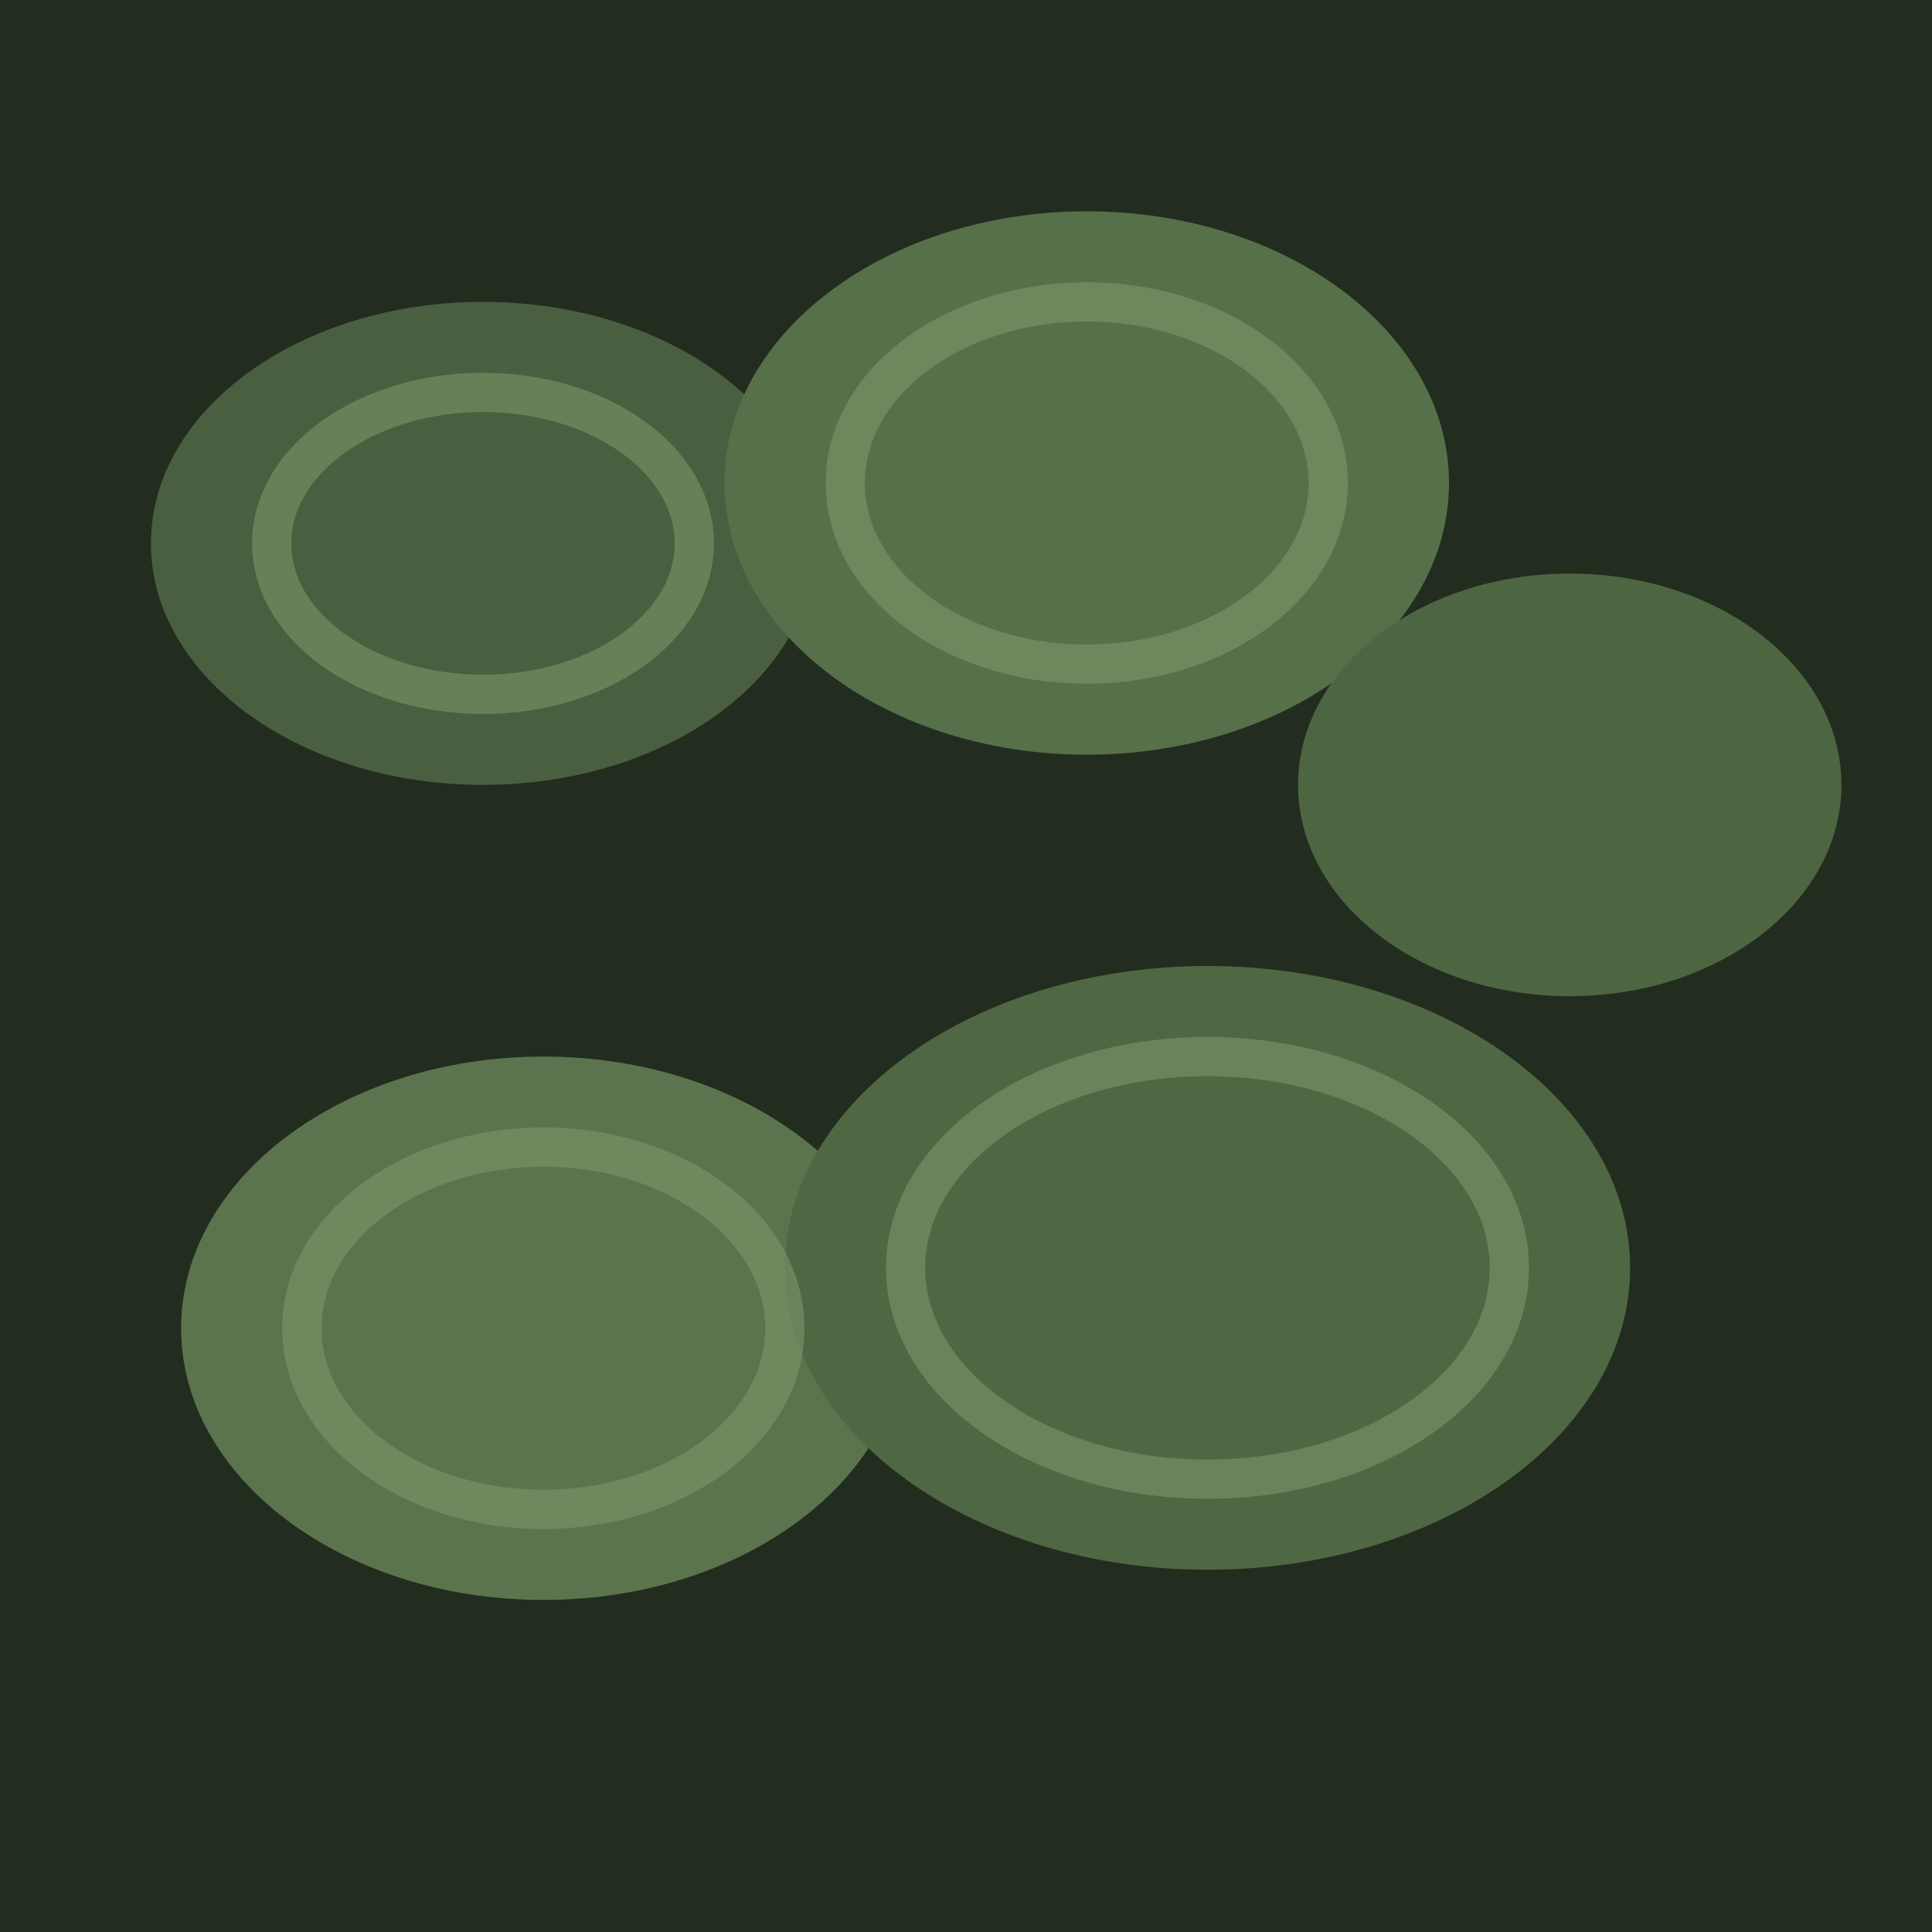
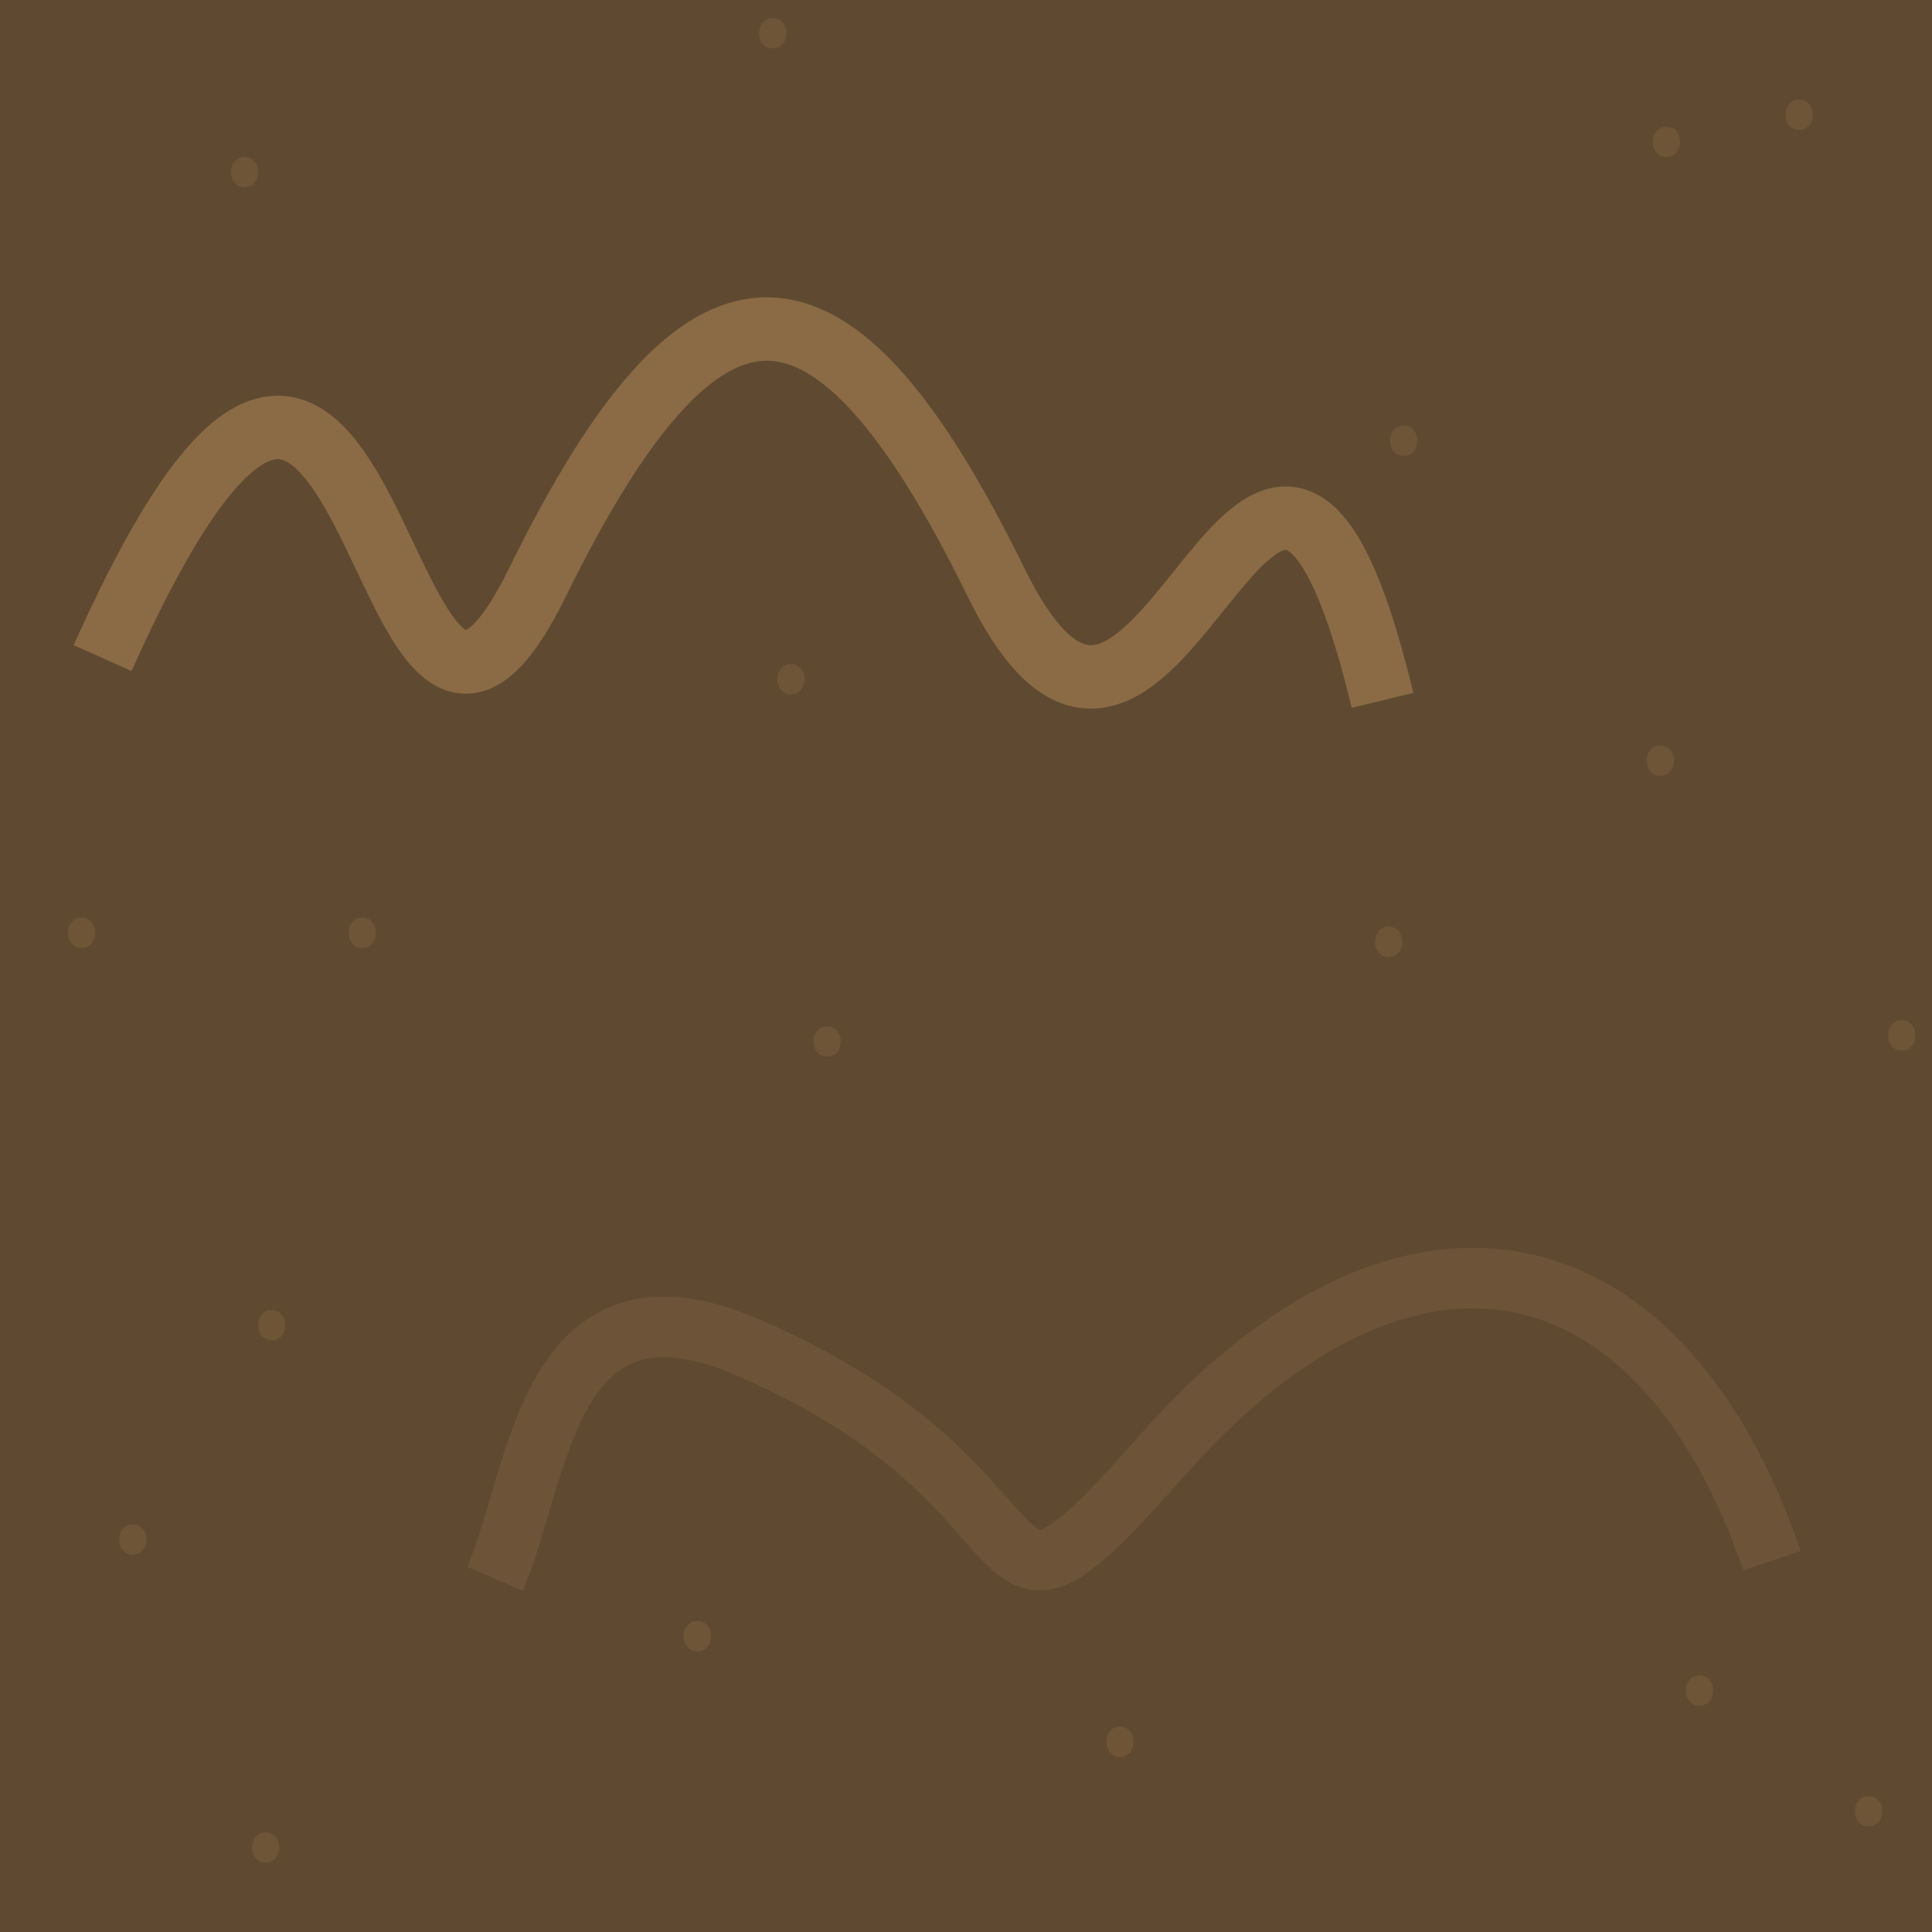
- <svg xmlns="http://www.w3.org/2000/svg" viewBox="0 0 64 64">
-   <rect width="64" height="64" fill="#222c1f" />
-   <ellipse cx="16" cy="18" rx="11" ry="8" fill="#4a5f3f" />
-   <ellipse cx="36" cy="16" rx="12" ry="9" fill="#56704a" />
-   <ellipse cx="52" cy="26" rx="9" ry="7" fill="#4e6542" />
-   <ellipse cx="18" cy="44" rx="12" ry="9" fill="#5b744d" />
-   <ellipse cx="40" cy="42" rx="14" ry="10" fill="#4f6742" />
-   <g fill="none" stroke="#7f9a6d" stroke-width="1.3" opacity="0.55">
-     <ellipse cx="16" cy="18" rx="7" ry="5" />
-     <ellipse cx="36" cy="16" rx="8" ry="6" />
-     <ellipse cx="18" cy="44" rx="8" ry="6" />
-     <ellipse cx="40" cy="42" rx="10" ry="7" />
-   </g>
+ <svg xmlns="http://www.w3.org/2000/svg" id="Layer_1" version="1.1" viewBox="0 0 64 64">
+   <defs>
+     <style>
+       .st0 {
+         fill: #5f4a31;
+       }
+ 
+       .st1 {
+         fill: #6f5538;
+       }
+ 
+       .st2 {
+         isolation: isolate;
+         opacity: .9;
+         stroke: #6f5538;
+         stroke-width: 2px;
+       }
+ 
+       .st2, .st3 {
+         fill: none;
+       }
+ 
+       .st3 {
+         stroke: #8a6b45;
+         stroke-width: 2.1px;
+       }
+     </style>
+   </defs>
+   <rect class="st0" width="64" height="64" />
+   <path class="st3" d="M3.4,21.8c9.3-20.8,8.9,8.7,14.4-2.5,5.5-11.2,9.7-11.2,15.2,0s8.8-12.6,12.8,3.9" />
+   <path class="st2" d="M58.7,51.7c-3.7-10.8-12.1-12.6-20.1-3.6-6.8,7.7-2.7,1.3-13.9-3.5-6.6-2.8-6.8,4.2-8.3,7.7" />
+   <path class="st1" d="M27.4,34c-.6,0-.6,1,0,1s.6-1,0-1Z" />
+   <path class="st1" d="M46,30.7c-.6,0-.6,1,0,1s.6-1,0-1Z" />
+   <path class="st1" d="M55,24.7c-.6,0-.6,1,0,1s.6-1,0-1Z" />
+   <path class="st1" d="M46.5,14.1c-.6,0-.6,1,0,1s.6-1,0-1Z" />
+   <path class="st1" d="M26.2,22c-.6,0-.6,1,0,1s.6-1,0-1Z" />
+   <path class="st1" d="M9,43.4c-.6,0-.6,1,0,1s.6-1,0-1Z" />
+   <path class="st1" d="M23.1,53.7c-.6,0-.6,1,0,1s.6-1,0-1Z" />
+   <path class="st1" d="M56.3,55.5c-.6,0-.6,1,0,1s.6-1,0-1Z" />
+   <path class="st1" d="M12,30.4c-.6,0-.6,1,0,1s.6-1,0-1Z" />
+   <path class="st1" d="M8.1,5.2c-.6,0-.6,1,0,1s.6-1,0-1Z" />
+   <path class="st1" d="M55.2,4.2c-.6,0-.6,1,0,1s.6-1,0-1Z" />
+   <path class="st1" d="M59.6,3.3c-.6,0-.6,1,0,1s.6-1,0-1Z" />
+   <path class="st1" d="M37.1,57.2c-.6,0-.6,1,0,1s.6-1,0-1Z" />
+   <path class="st1" d="M8.8,60.7c-.6,0-.6,1,0,1s.6-1,0-1Z" />
+   <path class="st1" d="M4.4,50.5c-.6,0-.6,1,0,1s.6-1,0-1Z" />
+   <path class="st1" d="M61.9,59.5c-.6,0-.6,1,0,1s.6-1,0-1Z" />
+   <path class="st1" d="M25.6.6c-.6,0-.6,1,0,1s.6-1,0-1Z" />
+   <path class="st1" d="M63,33.8c-.6,0-.6,1,0,1s.6-1,0-1Z" />
+   <path class="st1" d="M2.7,30.4c-.6,0-.6,1,0,1s.6-1,0-1Z" />
</svg>
